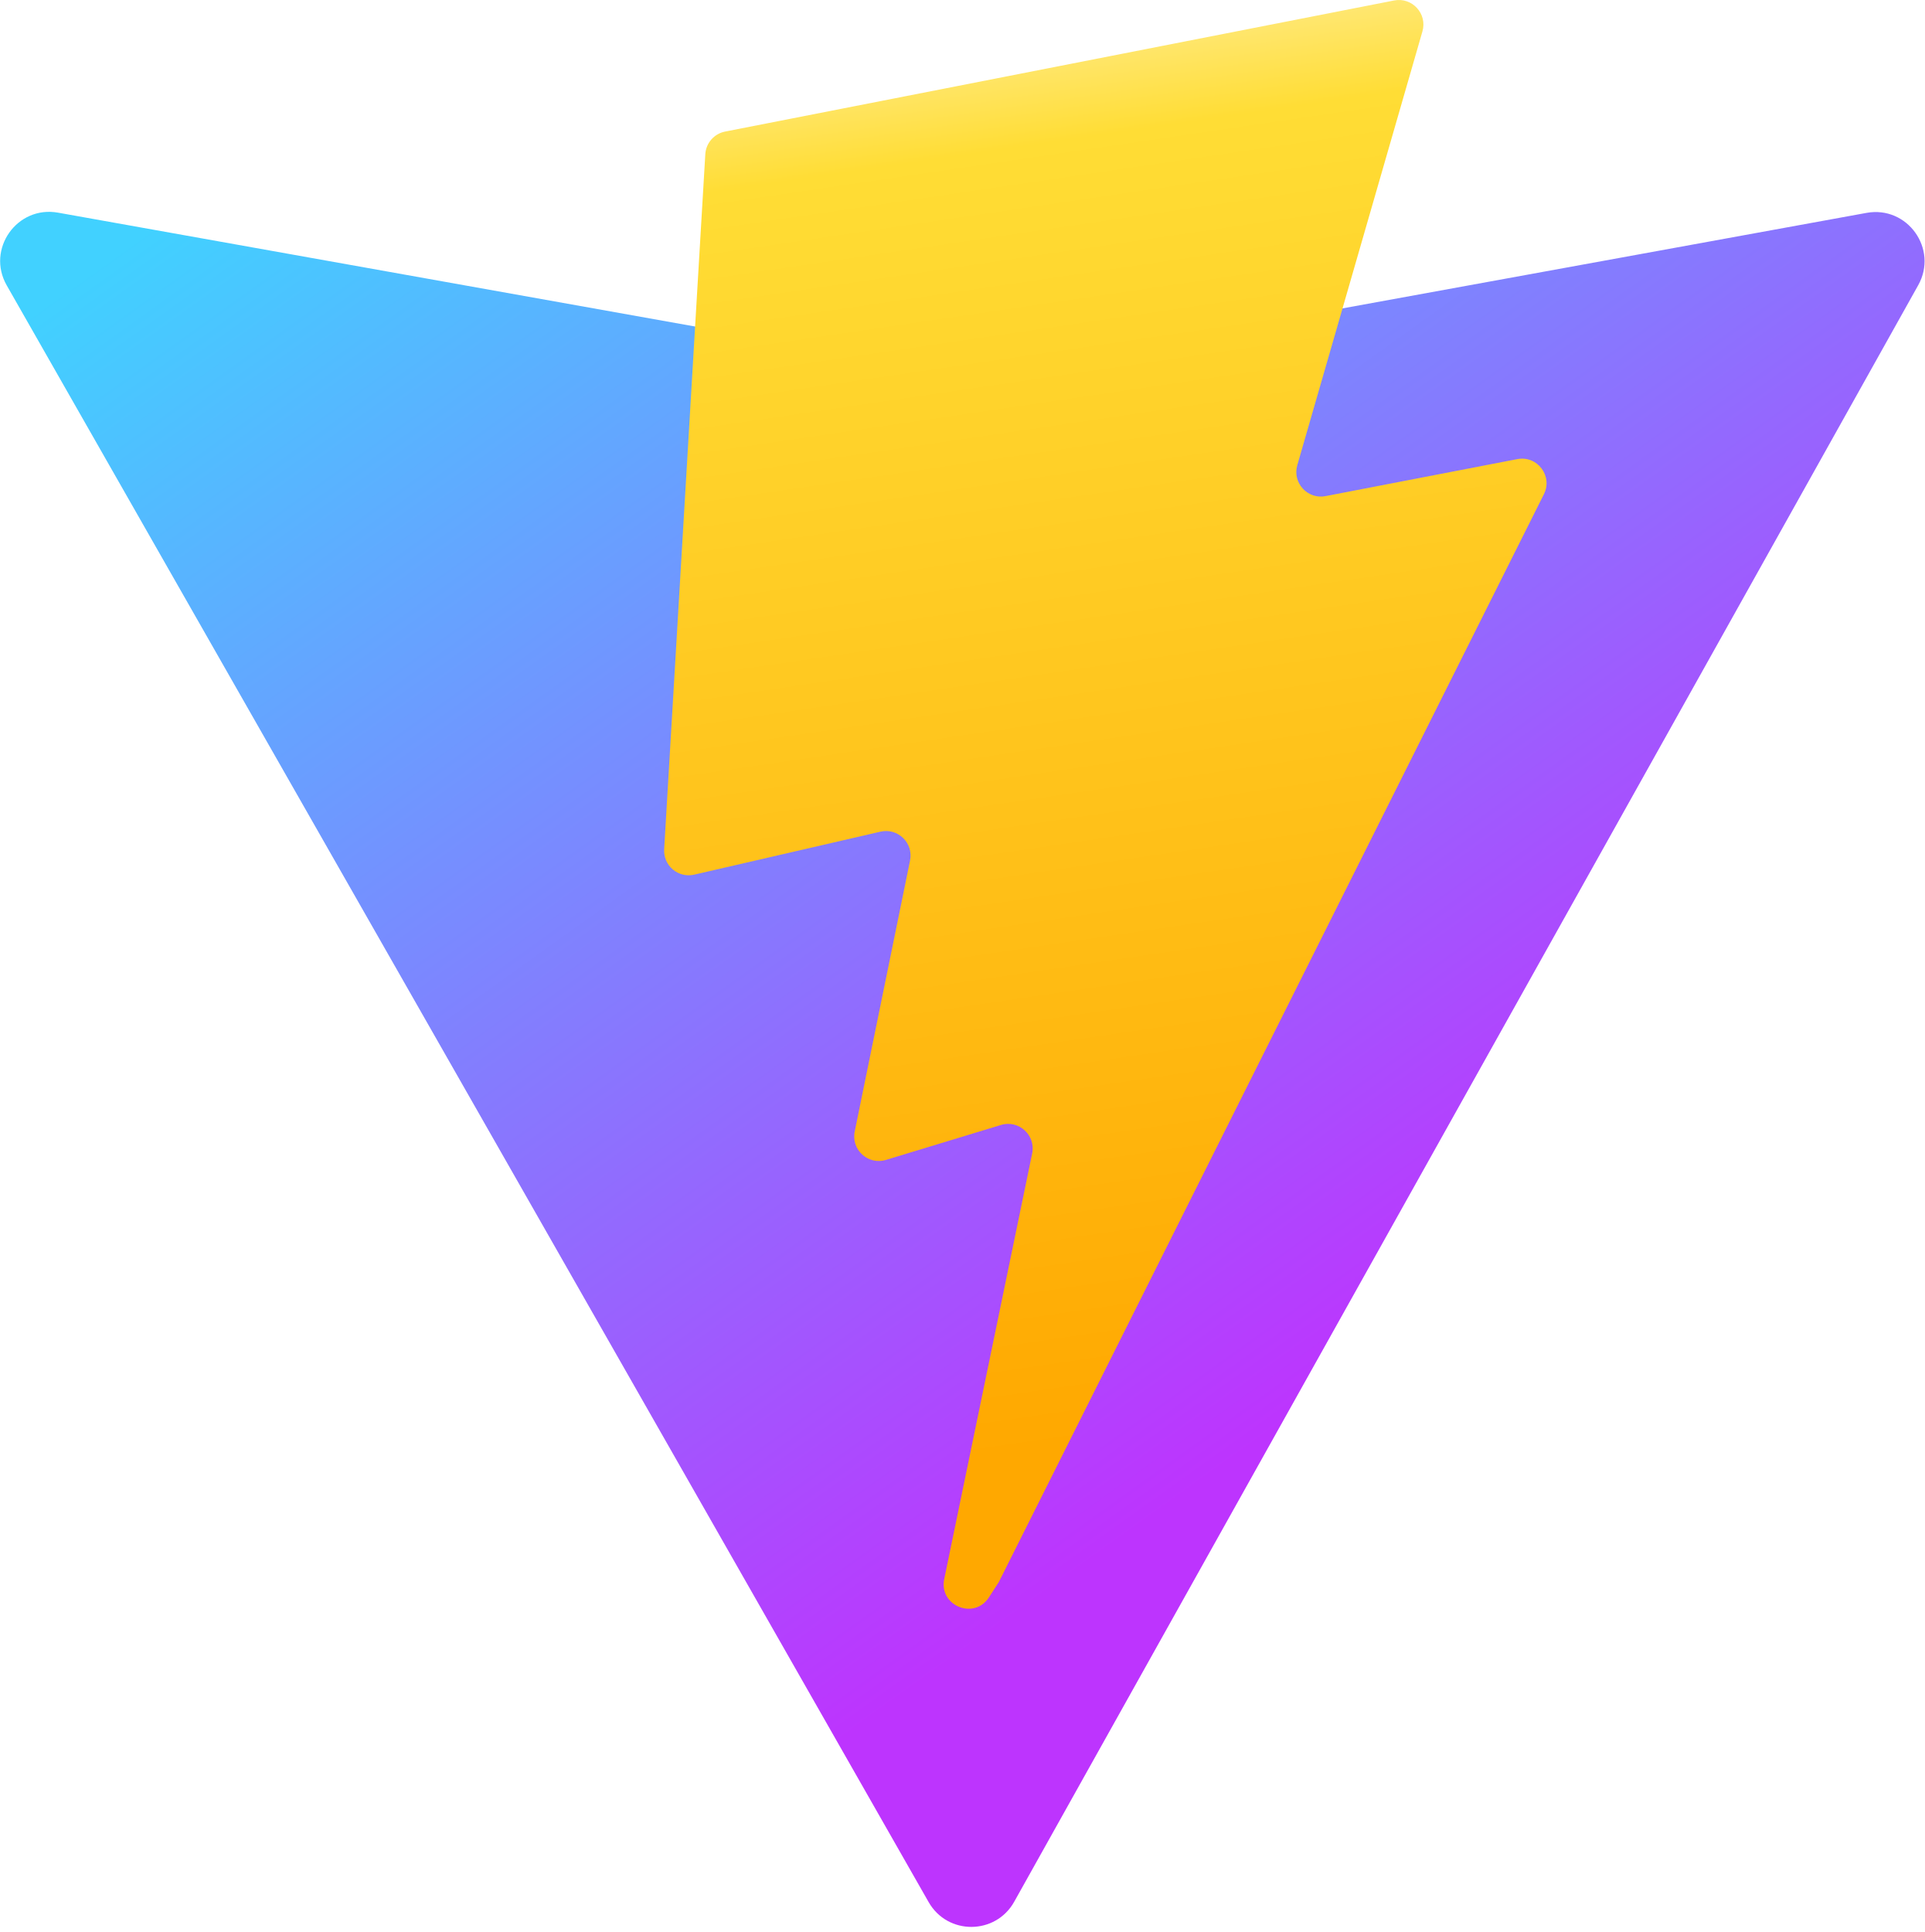
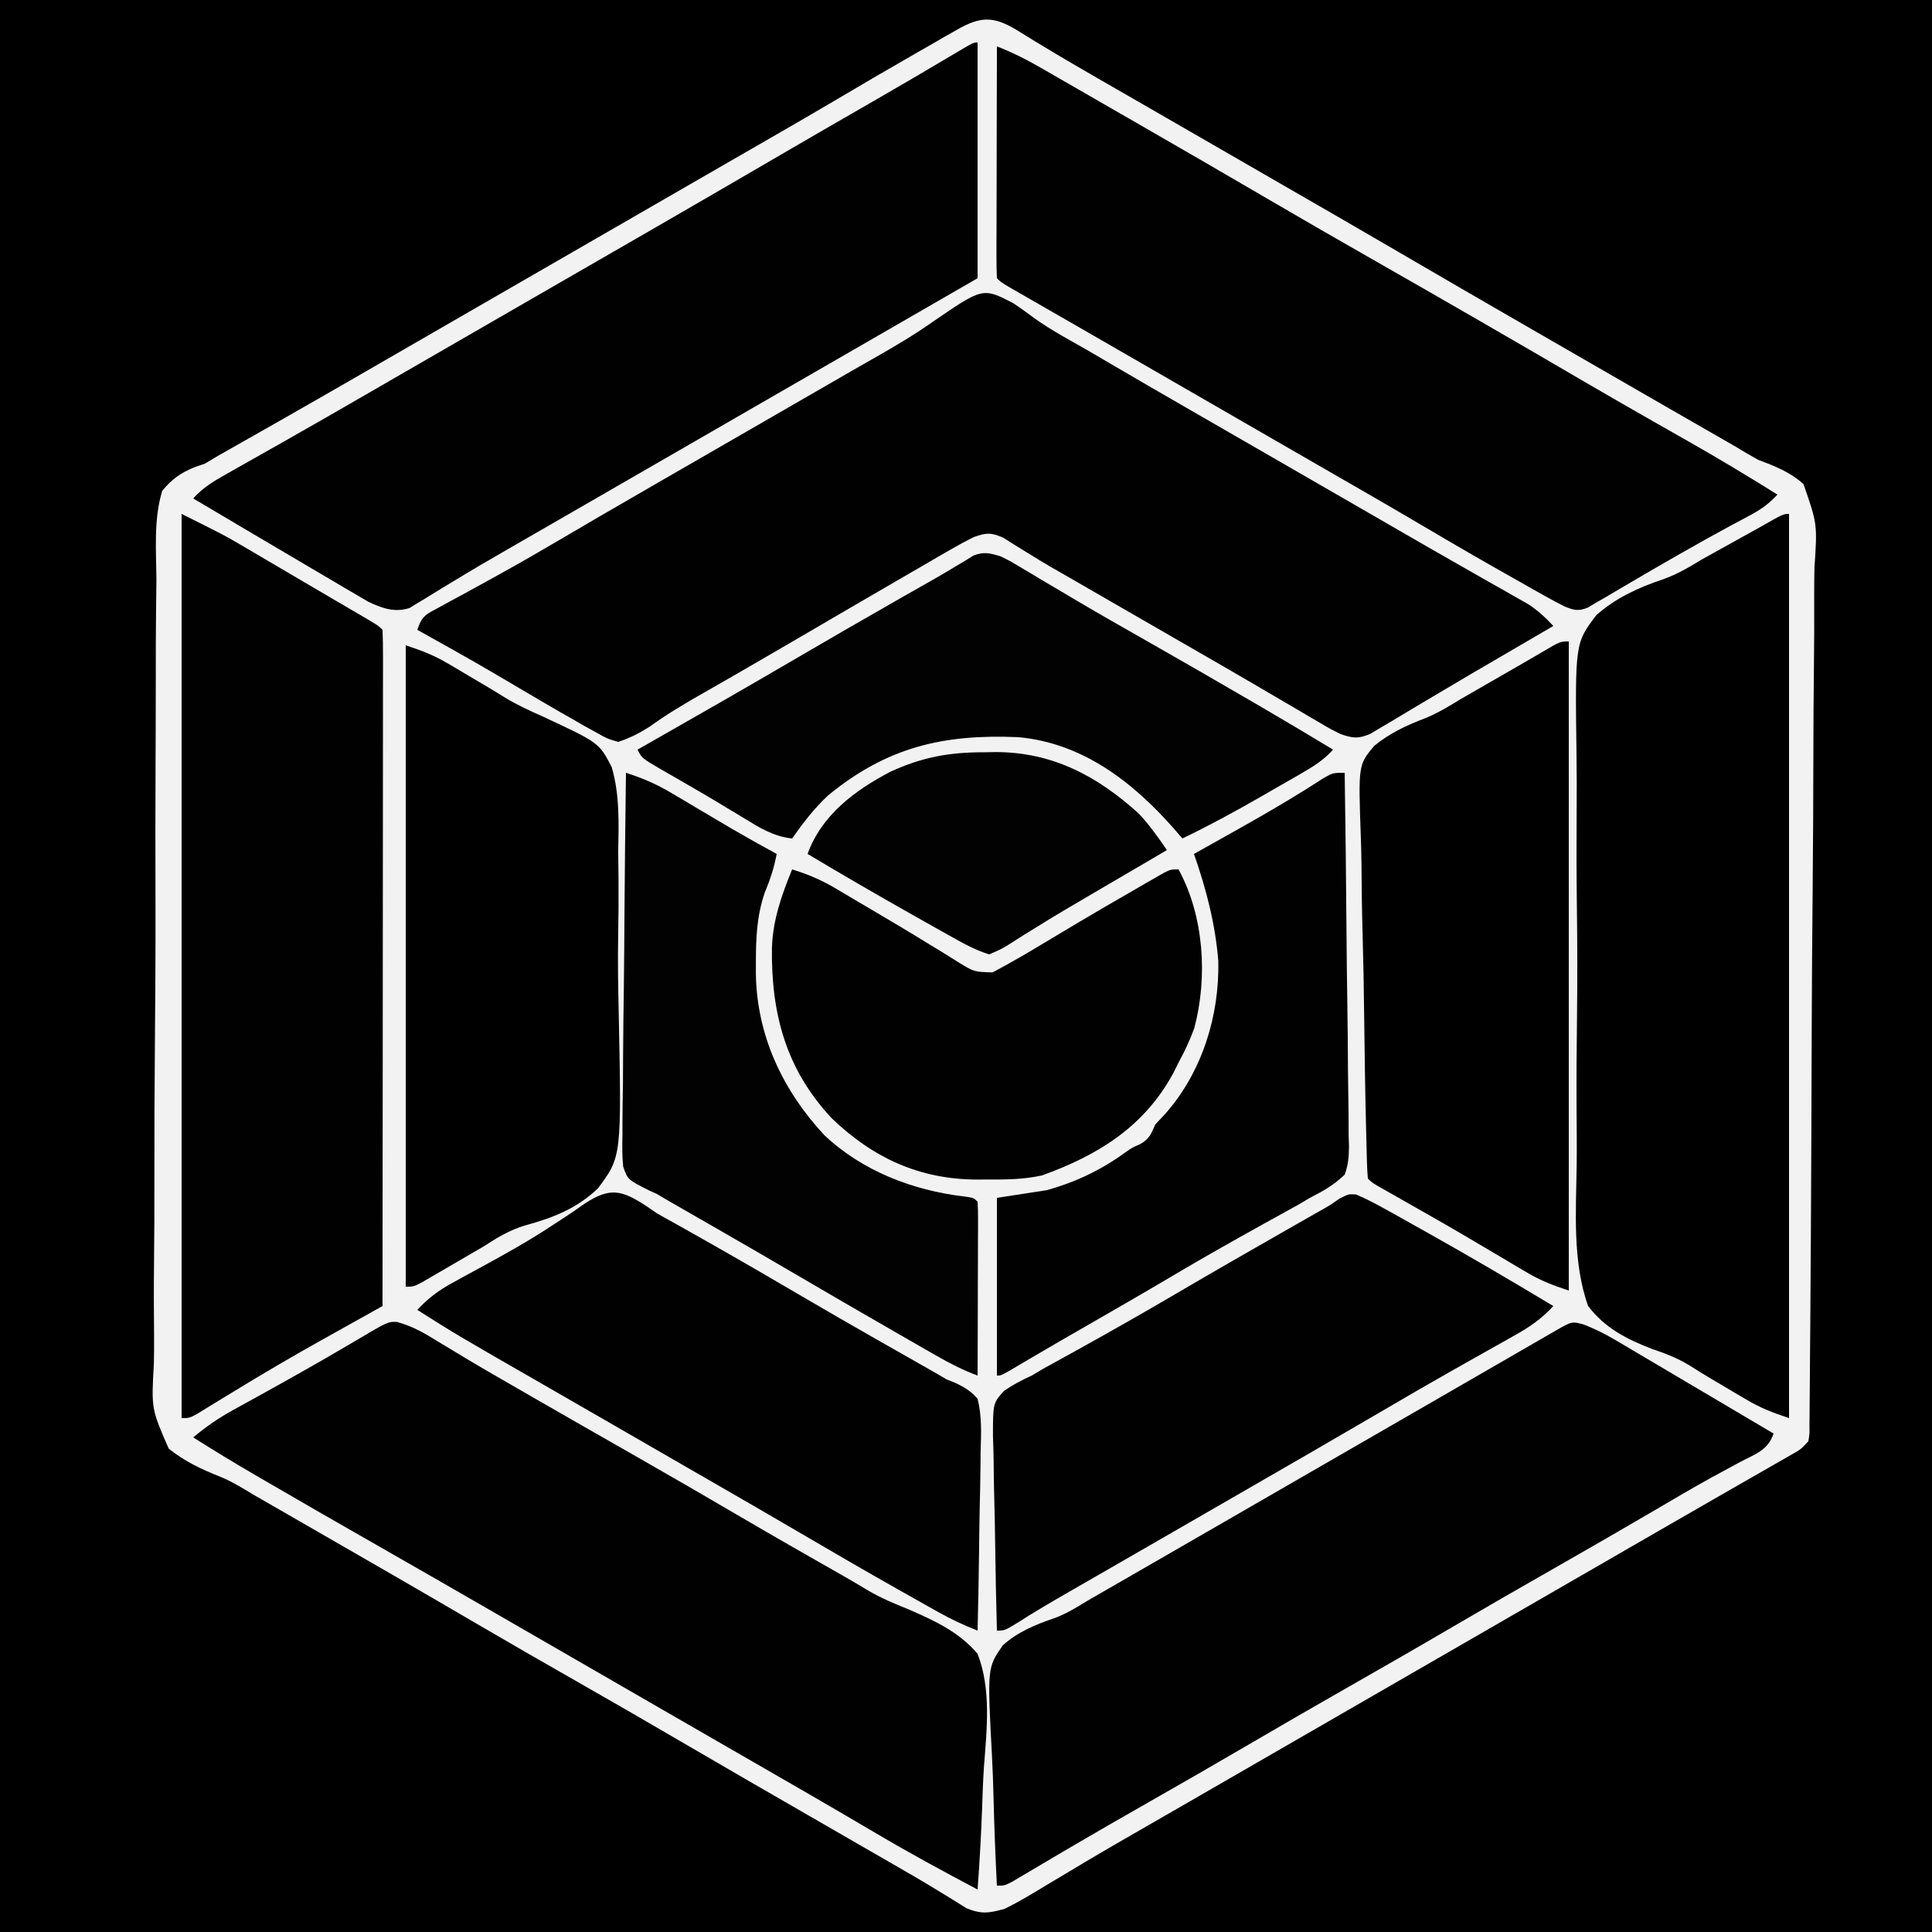
- <svg xmlns="http://www.w3.org/2000/svg" aria-hidden="true" role="img" class="iconify iconify--logos" width="31.88" height="32" preserveAspectRatio="xMidYMid meet" viewBox="0 0 256 257">
-   <defs>
-     <linearGradient id="IconifyId1813088fe1fbc01fb466" x1="-.828%" x2="57.636%" y1="7.652%" y2="78.411%">
-       <stop offset="0%" stop-color="#41D1FF" />
-       <stop offset="100%" stop-color="#BD34FE" />
-     </linearGradient>
-     <linearGradient id="IconifyId1813088fe1fbc01fb467" x1="43.376%" x2="50.316%" y1="2.242%" y2="89.03%">
-       <stop offset="0%" stop-color="#FFEA83" />
-       <stop offset="8.333%" stop-color="#FFDD35" />
-       <stop offset="100%" stop-color="#FFA800" />
-     </linearGradient>
-   </defs>
-   <path fill="url(#IconifyId1813088fe1fbc01fb466)" d="M255.153 37.938L134.897 252.976c-2.483 4.44-8.862 4.466-11.382.048L.875 37.958c-2.746-4.814 1.371-10.646 6.827-9.67l120.385 21.517a6.537 6.537 0 0 0 2.322-.004l117.867-21.483c5.438-.991 9.574 4.796 6.877 9.62Z" />
-   <path fill="url(#IconifyId1813088fe1fbc01fb467)" d="M185.432.063L96.44 17.501a3.268 3.268 0 0 0-2.634 3.014l-5.474 92.456a3.268 3.268 0 0 0 3.997 3.378l24.777-5.718c2.318-.535 4.413 1.507 3.936 3.838l-7.361 36.047c-.495 2.426 1.782 4.5 4.151 3.78l15.304-4.649c2.372-.72 4.652 1.36 4.15 3.788l-11.698 56.621c-.732 3.542 3.979 5.473 5.943 2.437l1.313-2.028l72.516-144.72c1.215-2.423-.88-5.186-3.54-4.672l-25.505 4.922c-2.396.462-4.435-1.77-3.759-4.114l16.646-57.705c.677-2.35-1.37-4.583-3.769-4.113Z" />
+ <svg xmlns="http://www.w3.org/2000/svg" width="500" height="500">
+   <path fill="#f2f2f2" d="M0 0h500v500H0z" />
+   <path d="M0 0h500v500H0zm247.64 7.71-3.103 1.759-3.287 1.906-3.414 1.948a1633 1633 0 0 0-22.305 13.005c-5.63 3.332-11.3 6.593-16.969 9.86l-10.167 5.856Q180.196 46.77 172 51.5l-6.5 3.75-3.25 1.875L126.5 77.75l-3.25 1.875-6.504 3.752a25079 25079 0 0 0-22.621 13.06l-3.201 1.85a3089 3089 0 0 1-17.397 9.967l-3.776 2.149a3355 3355 0 0 1-7.15 4.056l-3.316 1.885-2.879 1.63L53 120l-2.686.913C46.616 122.505 44.6 123.889 42 127c-2.284 7.36-1.566 15.605-1.519 23.218q-.037 3.612-.087 7.225a1304 1304 0 0 0-.073 17.576q.012 7.146-.027 14.293l-.01 2.057-.02 4.138a5357 5357 0 0 0-.022 38.784c.026 11.814-.04 23.626-.15 35.44a3377 3377 0 0 0-.139 36.43c.01 6.814-.005 13.625-.087 20.437-.076 6.41-.063 12.815.01 19.224q.02 3.524-.05 7.046c-.667 11.728-.667 11.728 3.839 22.035 4.038 3.254 8.454 5.349 13.256 7.239 3.03 1.25 5.714 2.885 8.513 4.588q3 1.73 6.004 3.457l3.317 1.912L85 398a35713 35713 0 0 1 16.393 9.446c7.175 4.14 14.332 8.309 21.482 12.491A2685 2685 0 0 0 149 435a2966 2966 0 0 1 29.067 16.783c10.506 6.144 21.052 12.22 31.598 18.295q6.855 3.95 13.703 7.909 3.34 1.926 6.684 3.845c4.513 2.591 9.016 5.187 13.444 7.922l1.94 1.178a404 404 0 0 1 4.732 2.943c3.91 1.553 5.76 1.268 9.832.125 3.738-1.825 7.263-3.96 10.813-6.125q3.231-1.929 6.464-3.855l3.363-2.018c5.378-3.205 10.807-6.32 16.235-9.44l9.843-5.67q8.143-4.694 16.282-9.392l6.5-3.75 3.25-1.875 91.006-52.503 6.441-3.718c5.094-2.941 10.19-5.878 15.294-8.8q3.63-2.08 7.26-4.164 2.573-1.474 5.151-2.944l3.13-1.797 2.767-1.583c2.296-1.31 2.296-1.31 4.201-3.366.315-1.882.315-1.882.282-4.066l.037-2.593.009-2.867.033-3.032c.034-3.375.053-6.75.072-10.124q.031-3.617.065-7.233c.068-7.937.113-15.874.154-23.812l.022-4.088a16264 16264 0 0 0 .191-46.999l.007-2.22c.038-11.86.128-23.72.24-35.581q.168-18.265.192-36.532c.011-6.837.044-13.673.132-20.51.082-6.434.1-12.866.071-19.3q0-3.541.07-7.082c.759-11.332.759-11.332-2.828-21.664-3.46-3.14-7.395-4.66-11.749-6.297a191 191 0 0 1-6.043-3.535 3847 3847 0 0 0-6.144-3.528l-5.11-2.937-5.244-3.012c-5.49-3.155-10.975-6.322-16.459-9.488q-9.783-5.646-19.57-11.285a6559 6559 0 0 1-34.396-19.948c-10.56-6.166-21.155-12.272-31.752-18.376q-9.757-5.624-19.512-11.255a21982 21982 0 0 0-16.586-9.562l-3.396-1.957a6728 6728 0 0 0-6.625-3.81c-4.827-2.78-9.638-5.577-14.397-8.471l-2.373-1.434q-2.126-1.29-4.233-2.61c-6.07-3.68-9.43-3.569-15.52-.081" />
+   <path fill="#010101" d="M262.188 78.438c1.922 1.277 3.776 2.619 5.624 4.002 4.283 3.053 8.935 5.52 13.5 8.123a2610 2610 0 0 1 6.247 3.664 2804 2804 0 0 0 19.316 11.21l3.27 1.886 6.573 3.786q8.143 4.693 16.282 9.391l6.5 3.75 13 7.5 3.255 1.878q3.224 1.86 6.447 3.723a2375 2375 0 0 0 15.237 8.743 3930 3930 0 0 1 7.202 4.106q2.54 1.444 5.086 2.878l3.109 1.777 2.736 1.552c2.488 1.633 4.406 3.419 6.428 5.593-9.063 5.3-9.063 5.3-13.599 7.936-5.287 3.072-10.567 6.154-15.813 9.296-2.35 1.405-4.707 2.798-7.065 4.19a657 657 0 0 0-5.054 3.041l-3.137 1.846-2.759 1.65c-3.126 1.265-4.405 1.115-7.573.041-2.542-1.252-2.542-1.252-5.262-2.852l-3.1-1.806-3.325-1.967q-1.743-1.02-3.487-2.037-3.621-2.115-7.238-4.237c-5.511-3.232-11.051-6.414-16.588-9.601l-6.445-3.719a41680 41680 0 0 0-23.578-13.595l-3.032-1.749-2.956-1.69a247 247 0 0 1-6.236-3.774L262.555 141l-2.868-1.812c-3.23-1.428-4.389-1.345-7.687-.188a98 98 0 0 0-5.77 3.105l-3.404 1.96-3.638 2.123-3.787 2.187A3380 3380 0 0 0 224 155l-3.24 1.886q-7.369 4.289-14.729 8.594a3197 3197 0 0 1-12.812 7.446l-3.437 1.987a1327 1327 0 0 1-6.744 3.858c-5.16 2.936-10.218 5.88-15.027 9.367-2.651 1.65-5.03 2.887-8.011 3.862-2.81-.81-2.81-.81-5.648-2.406l-3.163-1.74L148 186l-2.958-1.673a640 640 0 0 1-8.792-5.14l-6.266-3.683-3.064-1.8c-6.26-3.652-12.586-7.183-18.92-10.704 1.257-3.77 2.296-4.007 5.723-5.863l3.033-1.666 3.307-1.784q3.458-1.899 6.914-3.804l1.784-.98c5.782-3.184 11.485-6.497 17.177-9.84l5.972-3.5 3.02-1.77a3160 3160 0 0 1 15.945-9.23l9.843-5.672q8.142-4.693 16.282-9.391l19.746-11.39 3.362-1.944q3.298-1.898 6.61-3.772c5.014-2.848 9.887-5.75 14.61-9.062 13.014-8.939 13.014-8.939 20.86-4.894M253 11v61l-87.752 50.626-22.994 13.265-3.364 1.941q-3.292 1.897-6.588 3.79c-5.016 2.88-10.007 5.79-14.947 8.8l-2.629 1.583a309 309 0 0 0-4.767 2.935l-2.13 1.279-1.816 1.123c-3.88 1.268-7.156.063-10.732-1.626l-2.781-1.638-3.159-1.841L86 150.25l-3.447-2.02a2077 2077 0 0 1-8.816-5.201q-4.166-2.464-8.339-4.916A4422 4422 0 0 1 50 129c2.494-2.796 5.252-4.433 8.504-6.266l3.393-1.924 1.807-1.016c2.534-1.424 5.062-2.859 7.59-4.293l3.925-2.223a2371 2371 0 0 0 18.906-10.84l6.445-3.723 3.212-1.856Q111.89 92.177 120 87.5l6.5-3.75 16.25-9.375 6.496-3.748a25831 25831 0 0 1 16.324-9.412 6403 6403 0 0 0 34.376-19.937 4671 4671 0 0 1 25.78-14.92 1610 1610 0 0 0 21.465-12.566C251.894 11 251.894 11 253 11M102.734 342.117c3.938 1.065 7.087 2.875 10.516 5.008q2.278 1.377 4.559 2.75l2.51 1.52c4.962 2.972 9.98 5.846 14.993 8.73l3.331 1.92a6859 6859 0 0 0 26.26 15.031 2769 2769 0 0 1 27.02 15.635c8.708 5.092 17.462 10.1 26.233 15.082a281 281 0 0 1 6.631 3.9c3.348 1.948 6.788 3.375 10.379 4.821 6.693 2.921 13.033 5.83 17.834 11.486 3.556 9.212 2.389 19.576 1.648 29.239-.248 3.583-.356 7.171-.476 10.761A582 582 0 0 1 253 489c-8.88-4.679-17.669-9.455-26.312-14.562l-6.247-3.665-3.21-1.883a2844 2844 0 0 0-16.106-9.327l-3.27-1.886-6.573-3.786Q183.14 449.198 175 444.5l-6.5-3.75-16.25-9.375-6.504-3.752q-8.09-4.666-16.176-9.338a6617 6617 0 0 0-31.92-18.335 3618 3618 0 0 1-28.899-16.637l-2.938-1.709A521 521 0 0 1 50 372c3.305-2.757 6.59-5.029 10.36-7.102l3.108-1.721 3.282-1.802c7.755-4.298 15.49-8.617 23.125-13.125l2.085-1.229c8.443-5.004 8.443-5.004 10.774-4.904" />
+   <path d="M463 133v234c-4.321-1.44-7.284-2.566-11.062-4.8l-2.922-1.718-3.016-1.795-2.828-1.666a192 192 0 0 1-6.06-3.73c-3.08-1.857-6.12-3.023-9.524-4.169-6.613-2.54-12.215-5.401-16.588-11.122-4.063-11.474-3.137-24.425-2.955-36.43.056-4.857.004-9.714-.03-14.571-.04-8.155.012-16.306.117-24.46.12-9.403.08-18.794-.04-28.195-.1-8.101-.114-16.199-.057-24.3.034-4.826.04-9.647-.033-14.472-.383-29.138-.383-29.138 5.175-36.427 5.143-4.48 10.78-7.057 17.2-9.215 3.69-1.308 6.793-3.163 10.135-5.192q3.085-1.717 6.176-3.425l6.324-3.512 2.702-1.495C461.502 133 461.502 133 463 133" />
+   <path fill="#010101" d="M409.809 342.762c2.958 1.148 5.528 2.426 8.253 4.039l2.885 1.695 3.053 1.817 3.162 1.863c3.282 1.936 6.56 3.88 9.838 5.824q3.234 1.91 6.469 3.816A8541 8541 0 0 1 459 371c-1.446 4.338-4.718 5.294-8.562 7.313q-2.493 1.346-4.981 2.699l-2.693 1.462c-4.764 2.63-9.448 5.394-14.139 8.151A2457 2457 0 0 1 402 406a2531 2531 0 0 0-26 15c-9.228 5.404-18.5 10.727-27.791 16.02A2388 2388 0 0 0 324 451c-9.22 5.398-18.48 10.72-27.765 16.004-6.447 3.67-12.88 7.36-19.274 11.121l-3.363 1.977q-3.16 1.86-6.313 3.734l-2.824 1.664-2.475 1.469C260 488 260 488 258 488a830 830 0 0 1-.88-22.951 360 360 0 0 0-.402-10.66c-1.212-22.808-1.212-22.808 2.805-28.576 3.903-3.505 8.381-5.333 13.296-7.019 3.11-1.132 5.804-2.791 8.615-4.524q3-1.73 6.003-3.457l6.747-3.887 3.421-1.97q8.199-4.726 16.395-9.456l6.5-3.75 3.25-1.875 35.75-20.625 3.256-1.878q3.22-1.86 6.441-3.716a26612 26612 0 0 0 22.553-13.02l5.152-2.978 3.13-1.806 2.767-1.6c4.037-2.297 4.037-2.297 7.01-1.49M47 133c11.25 5.625 11.25 5.625 15.629 8.2l2.923 1.711 3.01 1.776 3.15 1.849q3.147 1.848 6.293 3.701 4.145 2.44 8.3 4.865l4.632 2.71 2.15 1.255c4.798 2.818 4.798 2.818 5.913 3.933.097 2.253.122 4.509.12 6.764l.003 2.168q.001 3.622-.01 7.246l.001 5.173q-.001 7.044-.013 14.088-.007 7.353-.008 14.706-.005 13.935-.021 27.869-.015 15.86-.022 31.719Q99.034 305.367 99 338l-2.17 1.211q-4.042 2.257-8.08 4.515l-5.174 2.889a666 666 0 0 0-23.513 13.76q-3.135 1.925-6.278 3.836l-2.66 1.634C49 367 49 367 47 367zM258 12c3.767 1.47 7.19 3.15 10.7 5.168l3.373 1.934 3.615 2.085 3.766 2.164q4.84 2.782 9.676 5.571l5.34 3.074a5416 5416 0 0 1 34.405 19.942 2782 2782 0 0 0 26 15 5707 5707 0 0 1 54.922 31.71 1761 1761 0 0 0 18.345 10.571 4119 4119 0 0 0 8.98 5.101c7.735 4.396 15.33 8.972 22.878 13.68-2.1 2.268-4.1 3.758-6.824 5.207l-2.334 1.258-2.53 1.347c-9.262 5.006-18.367 10.251-27.44 15.592l-2.935 1.725-2.597 1.533L413 156l-2.059 1.242c-2.498.976-3.452.717-5.941-.242a121 121 0 0 1-5.262-2.809l-3.113-1.747-3.312-1.881-3.428-1.934a1144 1144 0 0 1-20.3-11.74c-6.312-3.742-12.664-7.413-19.022-11.077l-3.356-1.933-6.812-3.923Q332.196 115.23 324 110.5l-6.5-3.75-13-7.5-3.256-1.878-6.44-3.716a9724 9724 0 0 0-15.32-8.828q-3.645-2.094-7.29-4.193-2.591-1.49-5.184-2.977l-3.139-1.806-2.783-1.6C259 73 259 73 258 72a108 108 0 0 1-.114-5.621v-3.64l.016-3.962.005-4.031q.006-5.315.024-10.628.014-5.42.02-10.839.016-10.64.049-21.279" />
+   <path d="M406 166v168c-4.345-1.448-7.304-2.58-11.098-4.836l-2.9-1.71-3.065-1.829-6.414-3.785-3.274-1.934c-5.935-3.482-11.923-6.871-17.911-10.261l-2.49-1.415-2.188-1.237C355 306 355 306 354 305a63 63 0 0 1-.235-4.229l-.078-2.765-.07-3.058-.083-3.203c-.24-9.778-.384-19.556-.497-29.336a1178 1178 0 0 0-.374-19.712c-.18-6.35-.277-12.695-.315-19.047a292 292 0 0 0-.176-7.252c-.648-18.426-.648-18.426 3.465-23.363 4.003-3.296 8.406-5.332 13.223-7.168 3.296-1.335 6.204-3.14 9.242-4.984q3.26-1.88 6.523-3.758l3.348-1.93q3.145-1.812 6.294-3.62 2.502-1.44 4.99-2.908C403.792 166 403.792 166 406 166" />
+   <path fill="#010101" d="M167.245 312.108 170 314a287 287 0 0 0 5.262 2.937 4234 4234 0 0 1 8.423 4.757c8.021 4.547 15.99 9.18 23.945 13.843a1729 1729 0 0 0 18.733 10.816q4.596 2.62 9.198 5.23l3.376 1.92 2.965 1.683L245 357l2.13.851c2.482 1.147 4.05 2.095 5.87 4.149 1.135 4.536.93 8.964.781 13.613a773 773 0 0 0-.034 4.014 626 626 0 0 1-.198 10.53c-.082 3.586-.118 7.172-.158 10.759A1785 1785 0 0 1 253 422c-3.53-1.384-6.804-2.91-10.113-4.766l-2.994-1.675-3.206-1.809-3.36-1.889c-9.466-5.34-18.86-10.802-28.237-16.299a3035 3035 0 0 0-18.965-11l-3.273-1.886-6.57-3.785a27079 27079 0 0 1-19.503-11.25 7717 7717 0 0 0-14.987-8.633C118.178 345.45 118.178 345.45 108 339c2.795-3.012 5.483-5.033 9.086-6.996l3.039-1.677 3.25-1.765c6.74-3.661 13.391-7.33 19.781-11.582l2.925-1.898a158 158 0 0 0 5.397-3.697c6.45-4.154 9.445-3.396 15.767.723m183.722-2.978c2.616 1.12 5.07 2.407 7.556 3.792l3.316 1.841 3.536 1.987 3.616 2.02c11.113 6.223 22.09 12.674 33.009 19.23-2.943 3.198-5.888 5.277-9.672 7.398l-3.414 1.93-1.808 1.01c-2.533 1.415-5.058 2.845-7.583 4.273q-1.942 1.1-3.887 2.196c-5.954 3.362-11.862 6.798-17.761 10.256-11.503 6.73-23.044 13.394-34.593 20.046q-9.749 5.618-19.492 11.244-7.56 4.363-15.126 8.716l-5.344 3.074a6948 6948 0 0 1-6.695 3.847c-4.467 2.572-8.901 5.16-13.242 7.94C260 422 260 422 258 422a1607 1607 0 0 1-.466-23.158c-.047-3.586-.11-7.17-.213-10.755a481 481 0 0 1-.175-10.387 248 248 0 0 0-.166-5.872c-.005-8.694-.005-8.694 2.89-11.898 2.312-1.57 4.589-2.777 7.13-3.93l2.936-1.744 2.568-1.412 2.954-1.636 3.104-1.708c8.472-4.701 16.894-9.471 25.25-14.375 10.294-6.04 20.642-11.979 31.013-17.884l3.405-1.94 3.013-1.714c2.774-1.552 2.774-1.552 5.368-3.356C349 309 349 309 350.967 309.13" />
+   <path d="M105 167c4.321 1.44 7.284 2.566 11.063 4.8l2.921 1.718 3.016 1.794 2.828 1.667q3.053 1.8 6.06 3.673c3.083 1.845 6.231 3.31 9.521 4.75 14.63 6.822 14.63 6.822 17.897 13.114 2.091 7.15 1.83 14.504 1.686 21.886q.03 3.555.078 7.108a536 536 0 0 1-.092 14.844c-.114 6.317-.02 12.611.13 18.926.772 38.075.772 38.075-5.38 46.283-5.46 5.206-11.596 7.605-18.79 9.567-4.086 1.21-7.352 3.212-10.899 5.518l-6.414 3.727-3.379 1.977-3.207 1.859-2.806 1.634C107 333 107 333 105 333z" />
+   <path fill="#010101" d="M205 225c4.045 1.24 7.532 2.715 11.168 4.871l2.93 1.727 3.09 1.84 3.198 1.875c5.1 2.992 10.173 6.02 15.204 9.128l2.587 1.571q2.395 1.455 4.757 2.962c4.185 2.558 4.185 2.558 8.96 2.674 4.476-2.375 8.836-4.895 13.168-7.523l8.89-5.313c4.908-2.918 9.847-5.78 14.798-8.625 1.348-.781 1.348-.781 2.723-1.58l2.511-1.439 2.21-1.273C303 225 303 225 305 225c6.575 12.023 7.614 27.864 4.078 41.086-1.15 3.146-2.464 5.982-4.078 8.914l-1.316 2.645c-7.53 13.963-19.537 21.34-34.024 26.558-4.73 1.03-9.209 1.088-14.035 1.047l-2.71.023c-14.892-.043-26.913-5.534-37.7-15.902-11.847-12.682-15.658-27.101-15.442-44.086.253-7.258 2.51-13.623 5.227-20.285" />
+   <path fill="#020202" d="M162 200c4.171 1.343 7.747 2.843 11.52 5.082l3.1 1.826 3.192 1.905 6.27 3.707 3.022 1.787A468 468 0 0 0 201 221c-.668 3.58-1.655 6.582-3.062 9.938-2.097 6.12-2.317 11.868-2.313 18.312l-.004 2.832c.25 15.902 6.925 30.09 17.691 41.668 9.839 9.313 22.91 14.318 36.168 15.89C252 310 252 310 253 311a63 63 0 0 1 .114 4.244v2.73l-.016 2.967-.005 3.023c-.005 3.2-.018 6.399-.03 9.599q-.008 3.244-.014 6.49-.017 7.974-.049 15.947c-3.81-1.424-7.244-3.18-10.77-5.203l-3.404-1.95-3.638-2.097-3.787-2.174a3758 3758 0 0 1-26.424-15.335 2538 2538 0 0 0-15.97-9.272l-1.776-1.023q-4.251-2.446-8.505-4.886l-3.101-1.783-2.71-1.555L170 309c-.66-.3-1.322-.598-2.003-.906-5.552-2.797-5.552-2.797-6.724-6.21-.26-2.696-.263-5.29-.181-7.999l-.004-3.076c.006-3.35.068-6.697.13-10.047q.023-3.488.035-6.974c.03-6.115.11-12.228.198-18.342.082-6.24.118-12.48.158-18.721.086-12.243.223-24.484.391-36.725m97-56c2.326 1.145 2.326 1.145 4.754 2.598l2.795 1.654 3.014 1.81q3.25 1.926 6.503 3.848l3.438 2.036c5.213 3.073 10.474 6.06 15.733 9.051a3022 3022 0 0 1 28.888 16.628l2.887 1.684A1548 1548 0 0 1 345 194c-2.523 2.83-5.355 4.515-8.629 6.398l-3.389 1.954-1.767 1.008q-2.624 1.501-5.24 3.015C319.417 210.139 312.813 213.72 306 217l-2.238-2.598c-10.61-12.058-23.661-22.143-40.258-23.625-19.36-.829-33.91 2.559-49.129 15.02-3.628 3.366-6.546 7.156-9.375 11.203-4.987-.55-8.56-2.875-12.75-5.437l-4.516-2.715-2.345-1.418a514 514 0 0 0-7.248-4.246l-2.357-1.364q-2.254-1.302-4.513-2.595c-5.16-3.001-5.16-3.001-6.271-5.225l2.19-1.247c12.635-7.197 25.262-14.405 37.81-21.753 8.95-5.24 17.933-10.418 26.938-15.562l1.791-1.025q4.148-2.371 8.31-4.722a224 224 0 0 0 5.598-3.3l2.367-1.418 1.998-1.238c2.727-1.003 4.241-.585 6.998.265" />
+   <path fill="#010101" d="M348 200c.209 13.456.368 26.912.466 40.369.047 6.249.111 12.497.213 18.745.098 6.03.152 12.059.175 18.09q.025 3.45.098 6.901c.065 3.224.074 6.443.07 9.667l.098 2.882c-.038 2.729-.17 4.784-1.12 7.346-2.71 2.62-5.654 4.305-9 6l-3.047 1.808-2.703 1.489-3.064 1.699L327 316.75c-7.85 4.36-15.664 8.76-23.385 13.344-7.687 4.558-15.436 9.008-23.181 13.466l-3.172 1.827-3.112 1.79c-4.306 2.492-8.59 5.018-12.873 7.549C259 356 259 356 258 356v-46l13-2c7.365-2.091 13.907-5.165 20.098-9.668C293 297 293 297 295.12 296.074c2.365-1.352 2.785-2.624 3.879-5.074l2.688-2.875c9.447-10.79 13.93-25.302 13.605-39.434-.762-9.603-3.142-18.632-6.293-27.691l1.905-1.066a6110 6110 0 0 0 8.783-4.934l3.178-1.788c6.723-3.8 13.327-7.718 19.806-11.919C345 200 345 200 348 200" />
+   <path fill="#020202" d="m254.813 194.688 2.83-.05c14.688-.01 26.347 6.185 37.068 15.92 2.778 2.964 4.988 6.096 7.289 9.442l-7.56 4.43q-4.938 2.898-9.883 5.782c-5.734 3.348-11.46 6.697-17.092 10.214l-2.34 1.444q-2.07 1.282-4.111 2.612c-1.827 1.123-1.827 1.123-5.014 2.518-3.704-1.146-6.987-3.014-10.36-4.906l-3.109-1.742-3.281-1.852-3.357-1.887A1253 1253 0 0 1 209 221c3.608-10.025 12.195-16.437 21.395-21.254 8.266-3.816 15.357-5.09 24.417-5.059" />
</svg>
